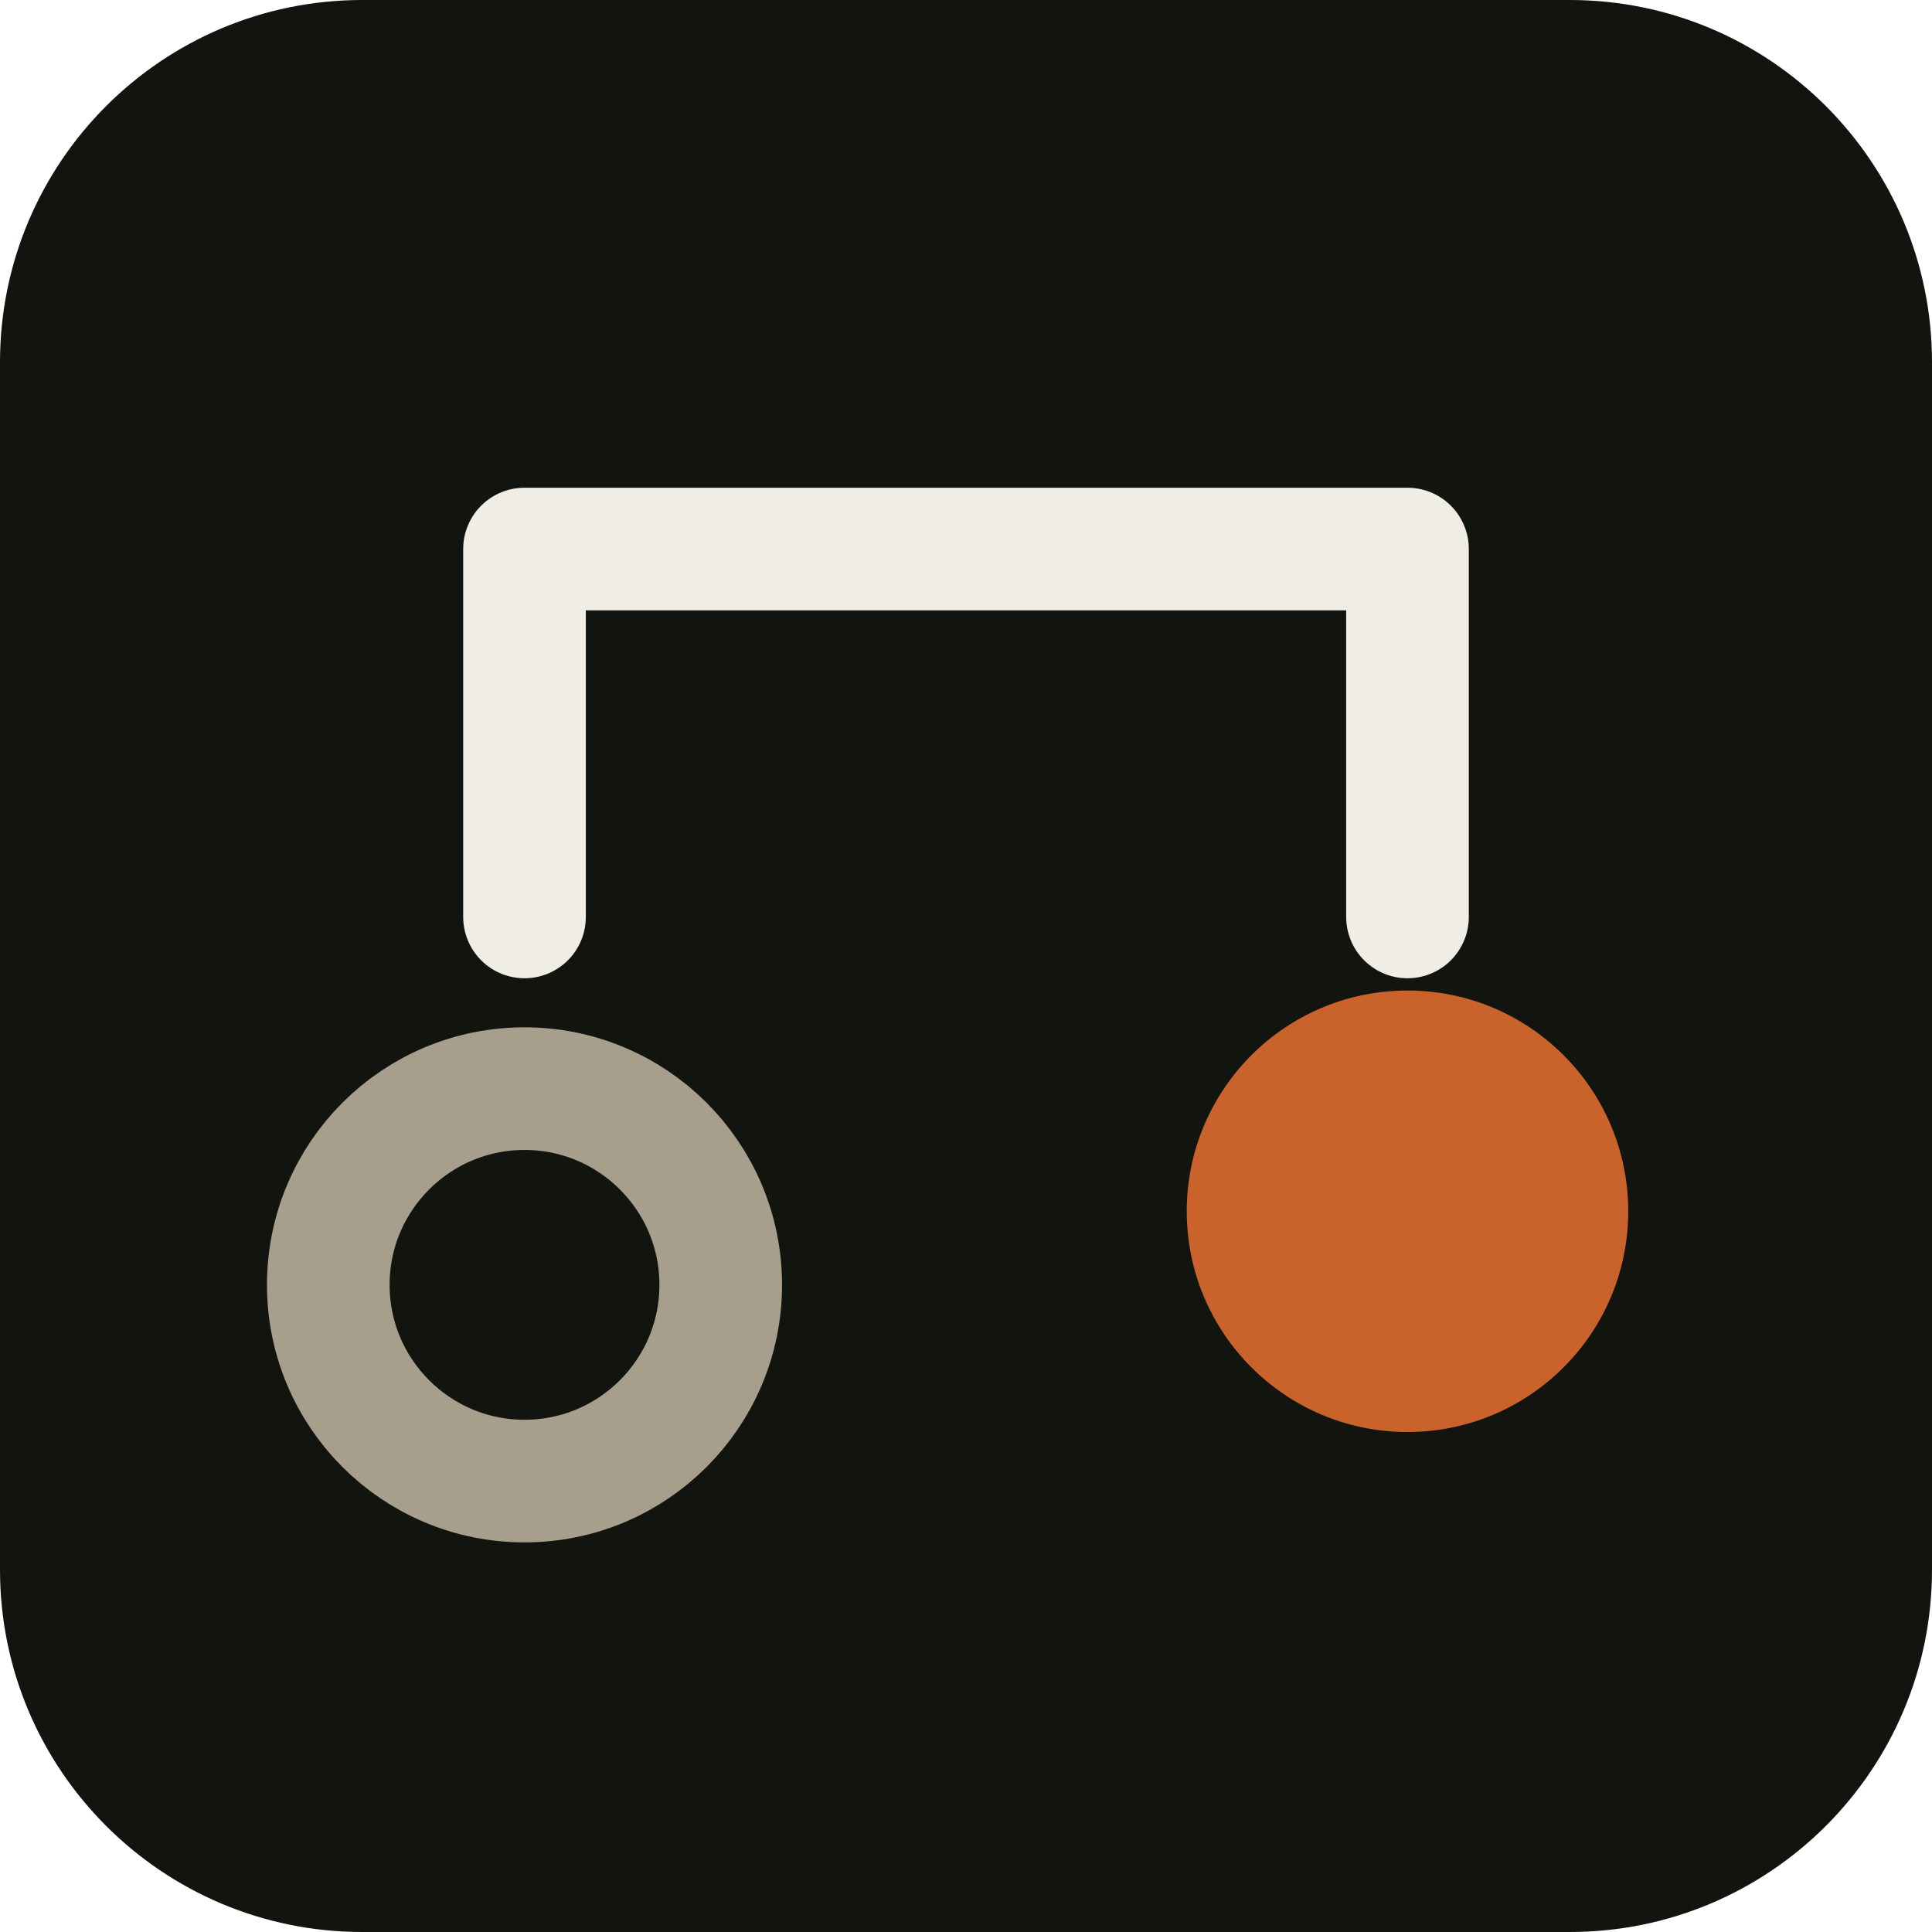
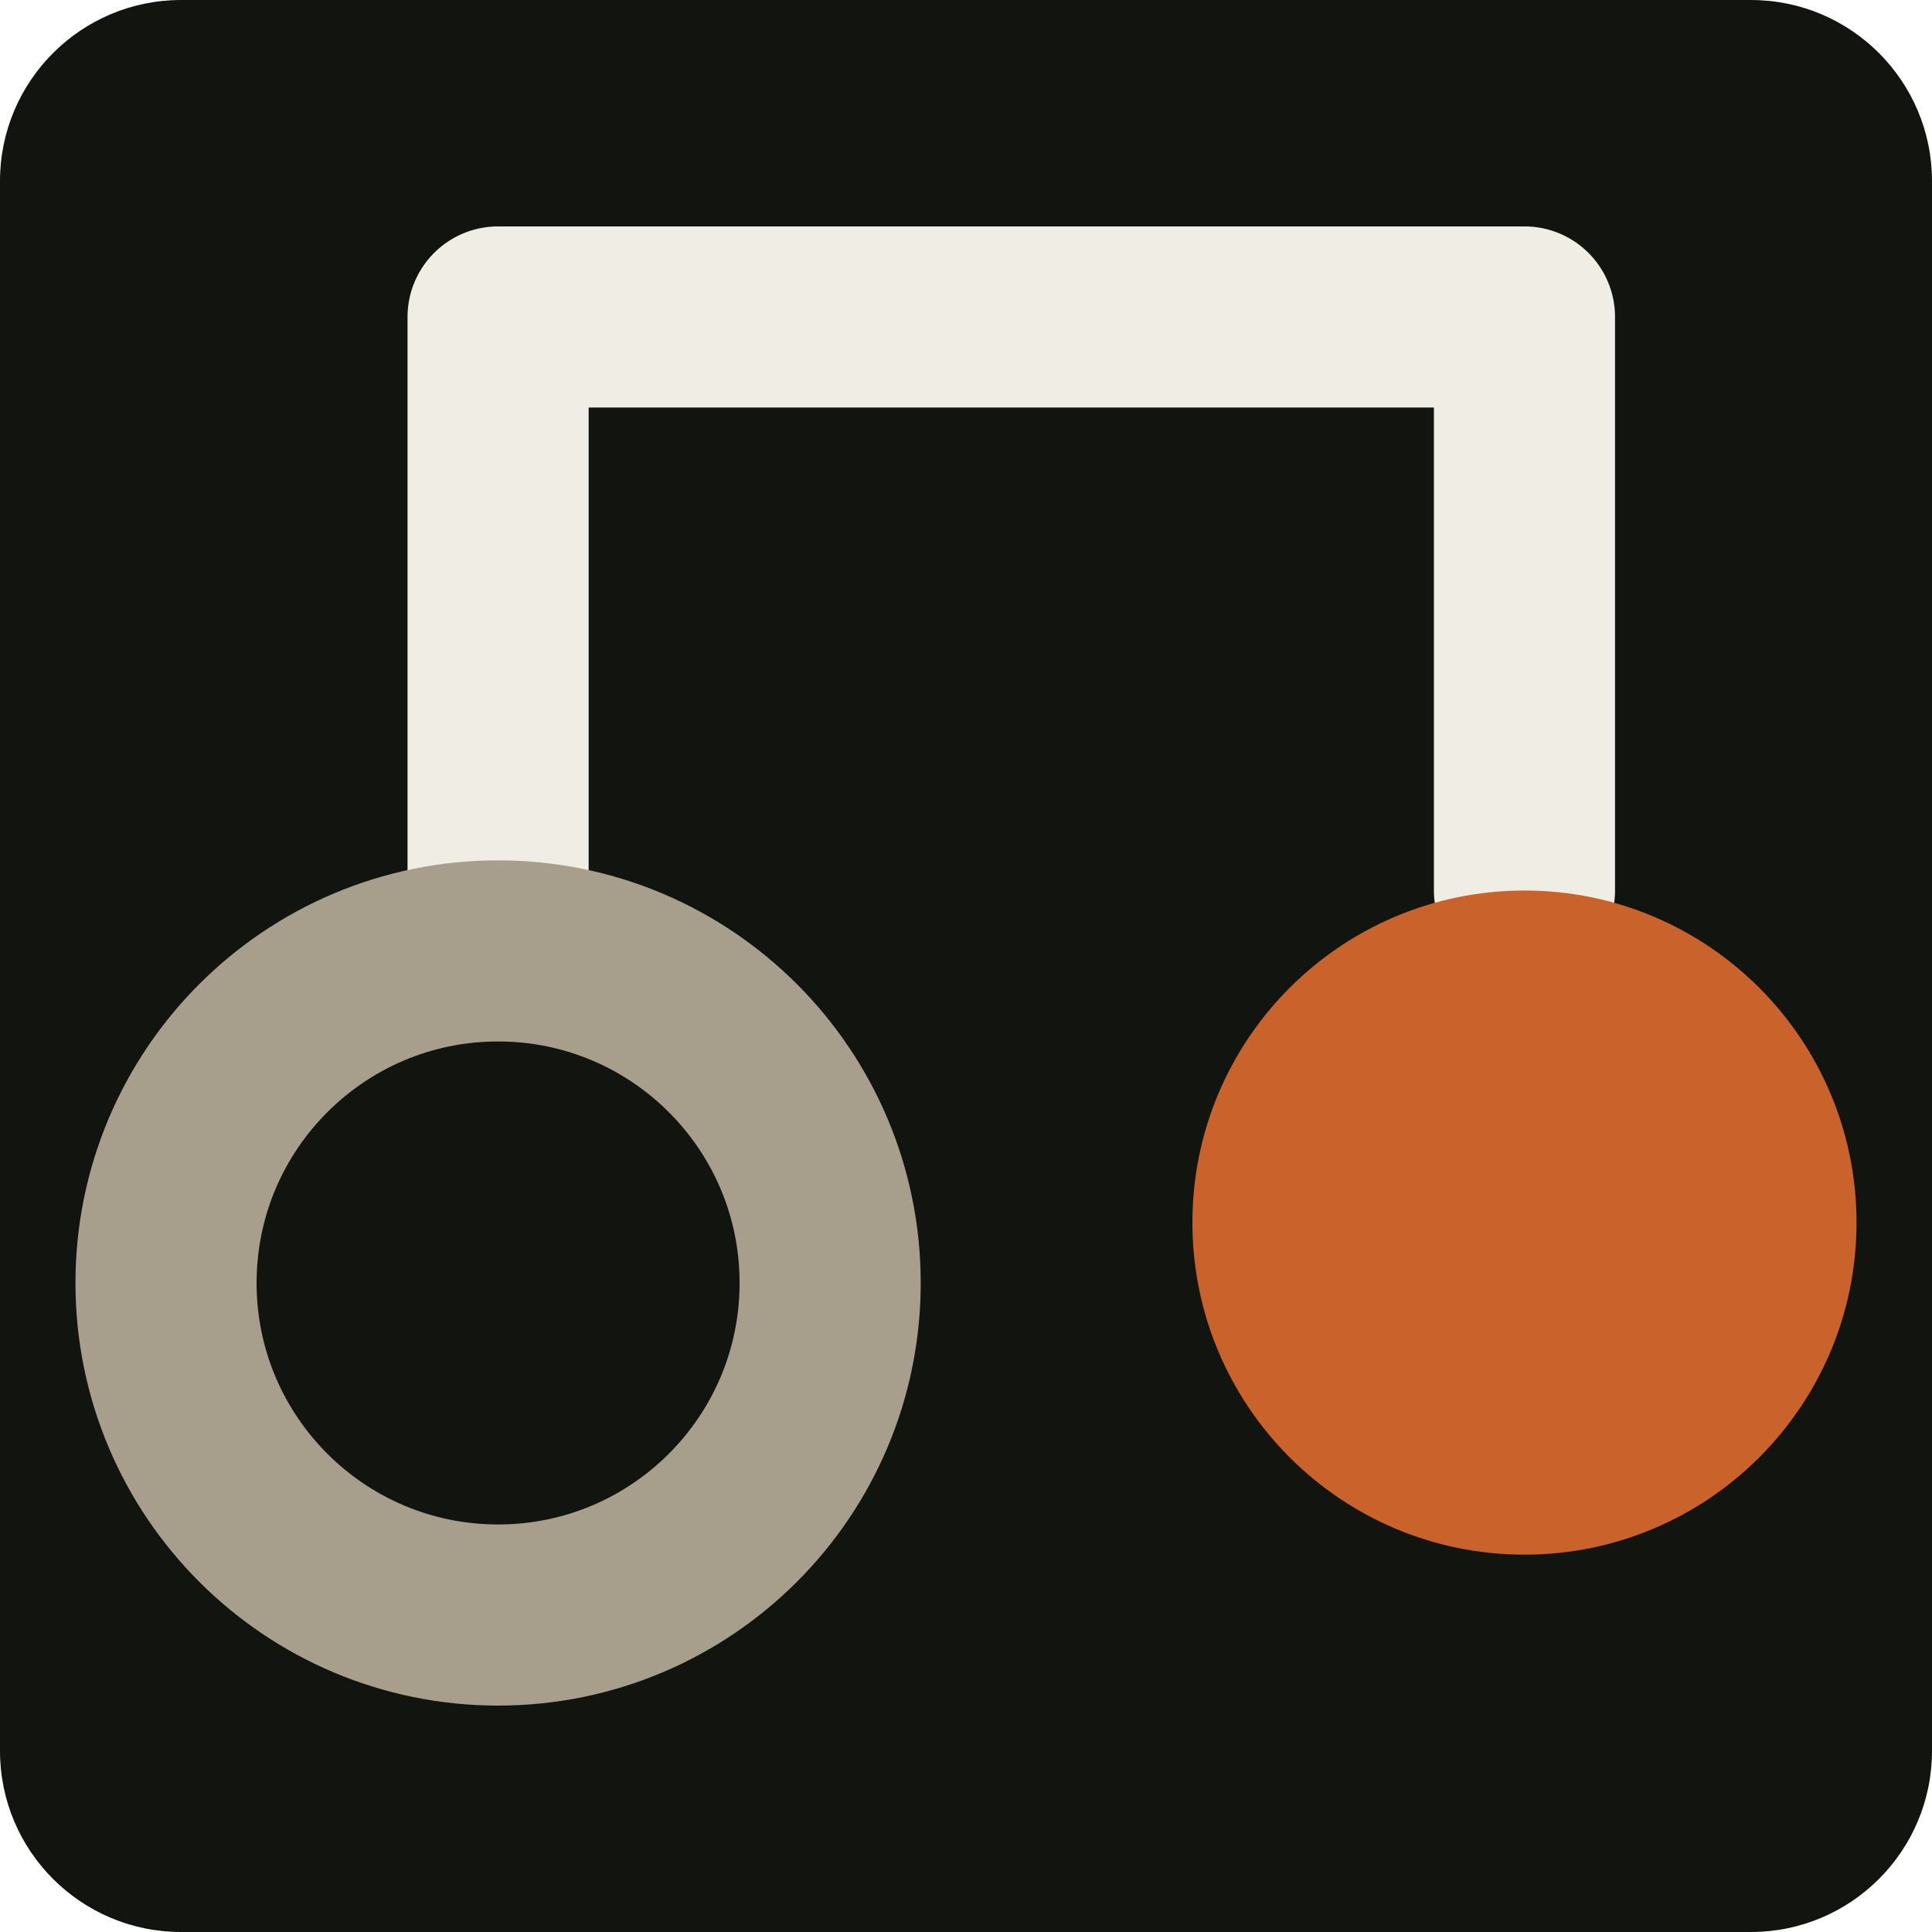
<svg xmlns="http://www.w3.org/2000/svg" viewBox="0 0 64 64" width="64" height="64">
-   <rect width="64" height="64" rx="12" fill="#12140F" />
-   <g transform="translate(6 6) scale(0.8125)">
-     <path d="M14 30V15H50V30" fill="none" stroke="#F0EDE4" stroke-width="5" stroke-linejoin="round" stroke-linecap="round" />
-     <circle cx="14" cy="45" r="8" fill="none" stroke="#A79F8C" stroke-width="5" />
-     <circle cx="50" cy="42" r="9" fill="#C9622B" />
-   </g>
+   <rect width="64" height="64" rx="6" fill="#12140F" />
+   <path d="M16.5 30.5V10.5H50.5V29.5" fill="none" stroke="#F0EDE4" stroke-width="6" stroke-linejoin="round" stroke-linecap="round" />
+   <circle cx="16.5" cy="42.5" r="11" fill="none" stroke="#A79F8C" stroke-width="6" />
+   <circle cx="50.5" cy="40.5" r="11" fill="#C9622B" />
</svg>
